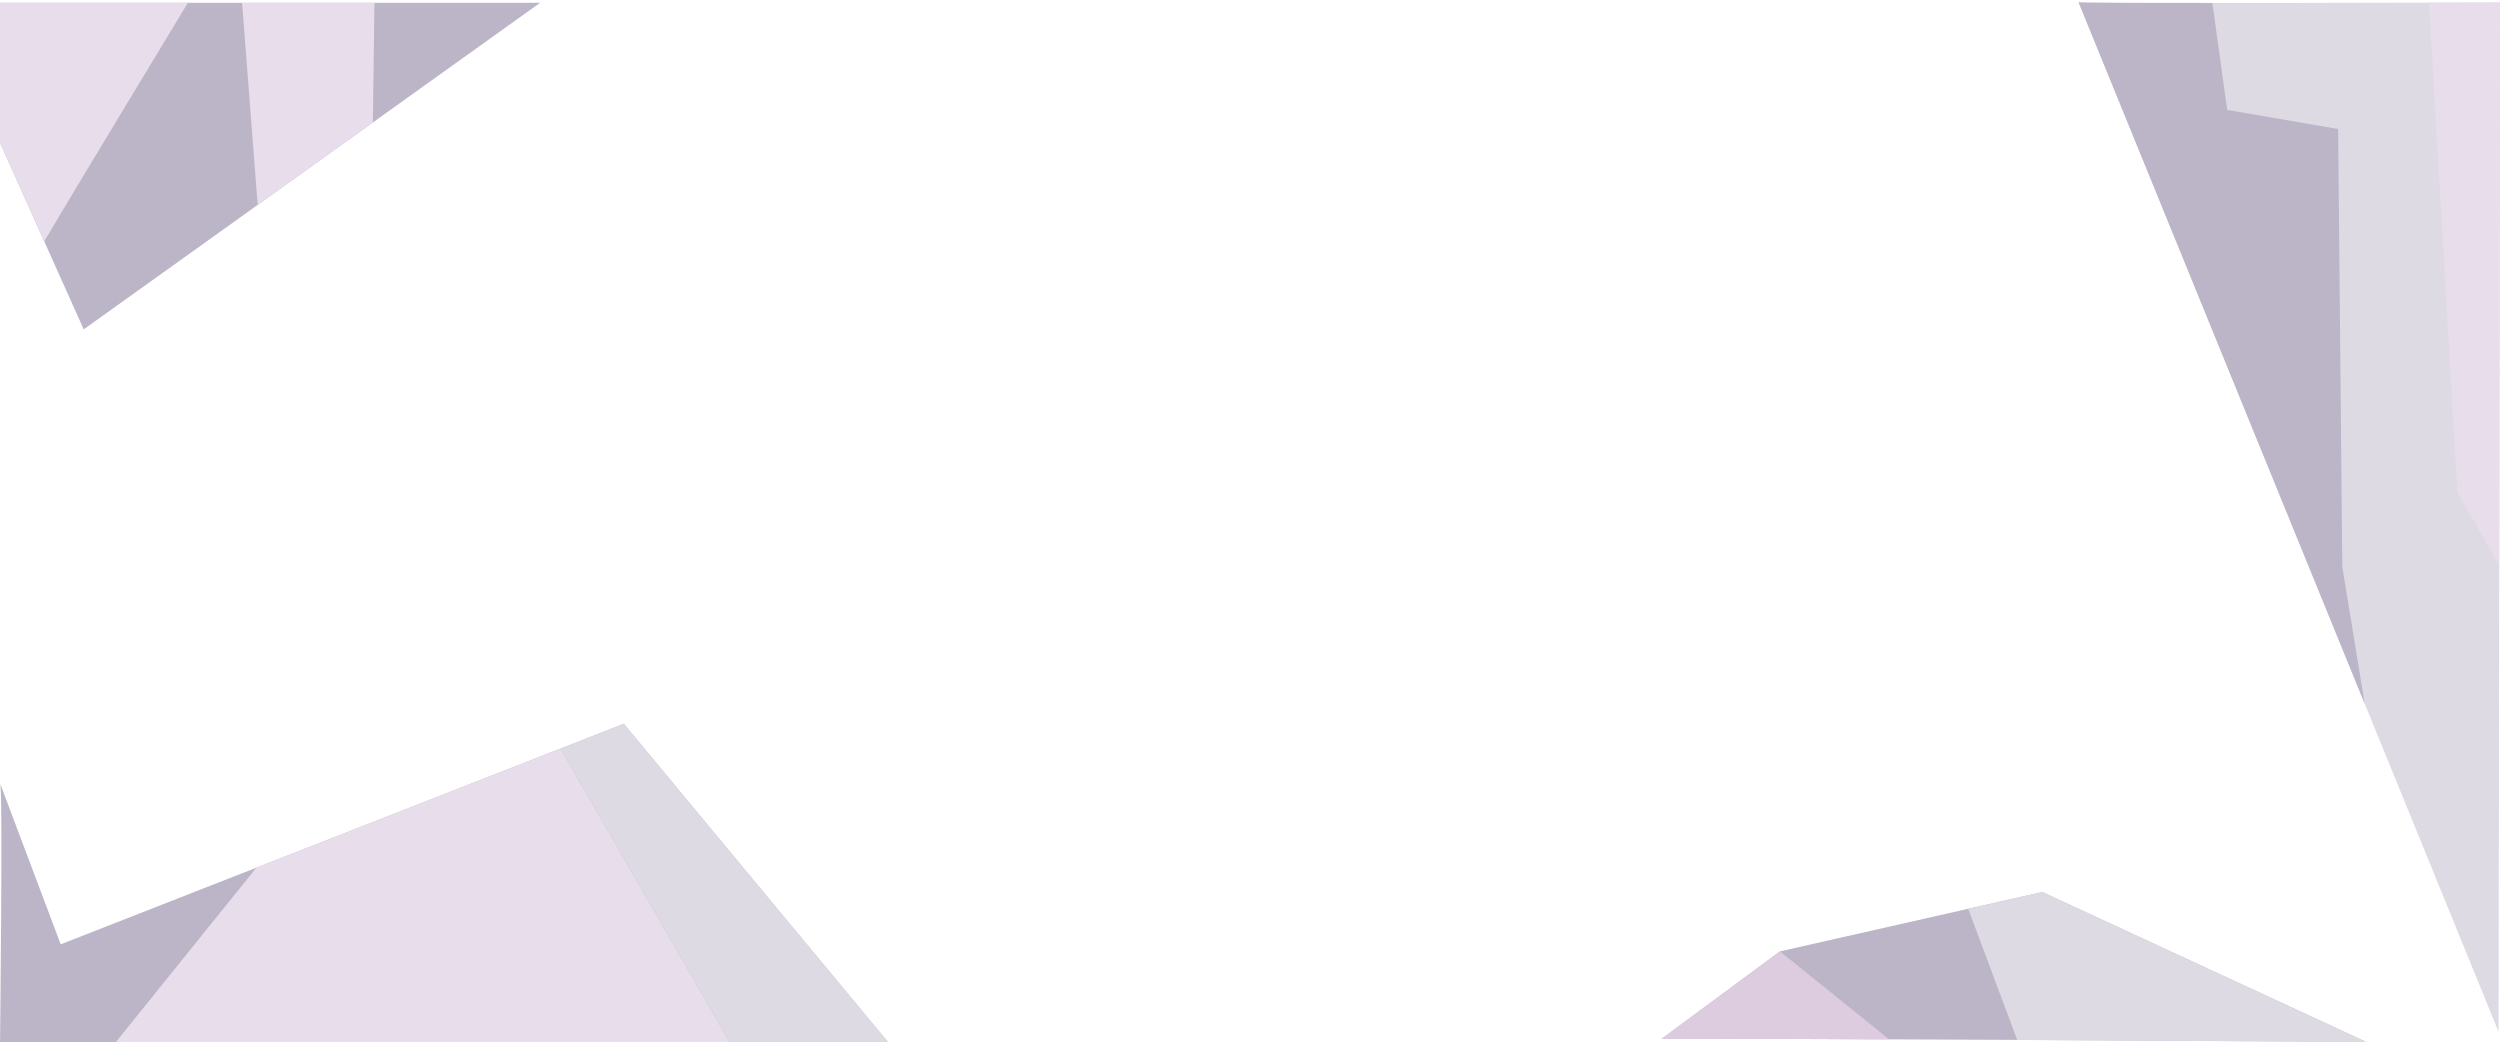
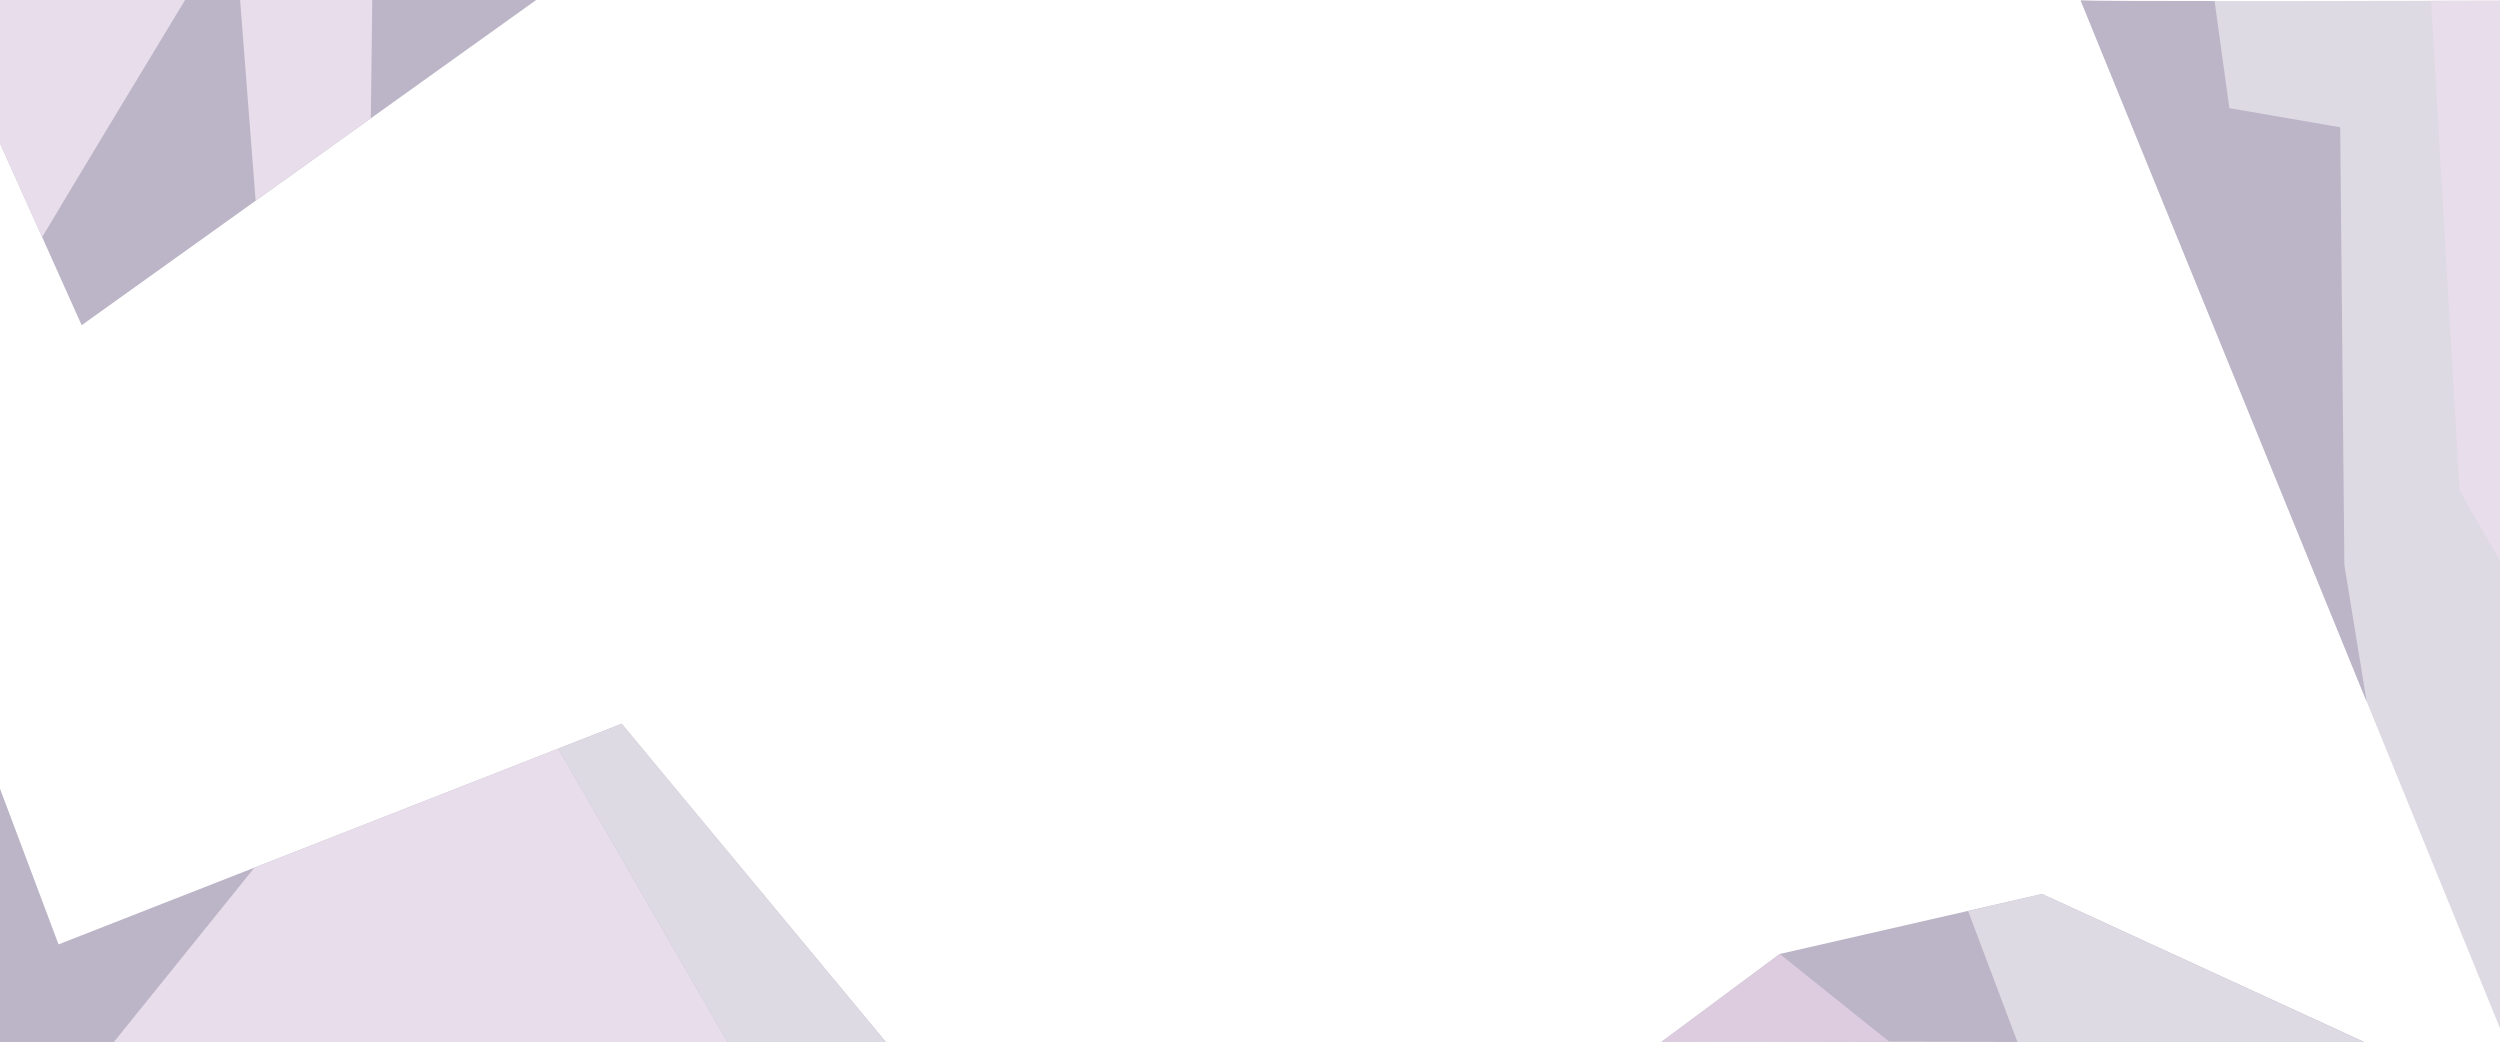
- <svg xmlns="http://www.w3.org/2000/svg" viewBox="0 0 1200 500">
-   <defs>
-     <style>.cls-1{fill:#BCB5C7;}.cls-2{fill:#DEDAE3;}.cls-3{fill:#E8DDEA;}.cls-4{fill:#DDCCDF;}</style>
-   </defs>
-   <g id="Layer_7" data-name="Layer 7">
-     <path class="cls-1" d="M0,375.91l29.14,77.36L299.41,347.41,427,501.1H0S1.51,374.38,0,375.91Z" />
-     <polygon class="cls-1" points="0 68.53 40.19 158.1 259.22 1.36 0 1.36 0 68.53" />
-     <path class="cls-1" d="M797.43,498.73l56.94-42.07,125.93-28.5,155.4,71.92S797.43,498.05,797.43,498.73Z" />
-     <path class="cls-2" d="M997.71,1.1l201.62,494.23L1200,1.19S998.38,1.78,997.71,1.1Z" />
-     <polygon class="cls-3" points="123.08 416.47 54.89 501.1 350.78 501.1 269.05 359.31 123.08 416.47" />
-     <polygon class="cls-2" points="299.41 347.41 256.37 364.27 256.37 364.27 269.05 359.31 350.78 501.1 427.02 501.1 299.41 347.41" />
-     <polygon class="cls-3" points="123.68 98.35 178.97 58.78 179.74 1.36 116.2 1.36 123.68 98.35" />
-     <path class="cls-3" d="M90.18,1.36H0V68.53l21.22,47.3C34.65,93.09,79.57,18.87,90.18,1.36Z" />
-     <path class="cls-4" d="M906.75,498.87l-52.38-42.21-56.94,42.07C797.43,498.47,846.23,498.6,906.75,498.87Z" />
-     <path class="cls-2" d="M944.72,436.21l23.56,63c84,.42,167.42.92,167.42.92L980.3,428.16Z" />
-     <path class="cls-1" d="M997.71,1.1l137.34,336.65-10.74-65.66-2-210.17-53.25-9.16-7.11-51.33C1026.44,1.43,998,1.36,997.71,1.1Z" />
-     <path class="cls-3" d="M1179.57,236.47l20.06,34.93L1200,1.19l-34.09.09Z" />
+ <svg xmlns="http://www.w3.org/2000/svg" version="1.1" id="Layer_1" x="0px" y="0px" viewBox="0 0 1200 500" style="enable-background:new 0 0 1200 500;" xml:space="preserve">
+   <style type="text/css">
+ 	.st0{fill:#BCB5C7;}
+ 	.st1{fill:#DEDAE3;}
+ 	.st2{fill:#E8DDEA;}
+ 	.st3{fill:#DDCCDF;}
+ </style>
+   <g id="Layer_7">
+     <path class="st0" d="M-1,375.9l29.1,77.4l270.3-105.9L426,501.1H-1C-1,501.1,0.5,374.4-1,375.9z" />
+     <polygon class="st0" points="-1,66.5 39.2,156.1 258.2,-0.6 -1,-0.6  " />
+     <path class="st0" d="M797.5,500.1l56.8-42.2l125.9-28.8l155.6,71.5C1135.8,500.7,797.5,499.5,797.5,500.1z" />
+     <path class="st1" d="M998.7,0.2l201.6,494.1L1201,0.3C1201,0.3,999.4,0.9,998.7,0.2z" />
+     <polygon class="st2" points="122.1,416.5 53.9,501.1 349.8,501.1 268,359.3  " />
+     <polygon class="st1" points="298.4,347.4 255.4,364.3 255.4,364.3 268,359.3 349.8,501.1 426,501.1  " />
+     <polygon class="st2" points="122.7,96.3 178,56.8 178.7,-0.6 115.2,-0.6  " />
+     <path class="st2" d="M89.2-0.6H-1v67.2l21.2,47.3C33.7,91.1,78.6,16.9,89.2-0.6z" />
+     <path class="st3" d="M906.8,500l-52.5-42.1l-56.8,42.2C797.5,499.9,846.3,499.9,906.8,500z" />
+     <path class="st1" d="M944.7,437.3l23.7,62.9c84,0.2,167.4,0.5,167.4,0.5l-155.6-71.6L944.7,437.3z" />
+     <path class="st0" d="M998.7,0.2l137.3,336.6l-10.7-65.6l-2-210.1l-53.2-9.2L1063,0.5C1027.4,0.5,999,0.4,998.7,0.2z" />
+     <path class="st2" d="M1180.6,235.5l20.1,34.9L1201,0.3l-34.1,0.1L1180.6,235.5z" />
  </g>
</svg>
